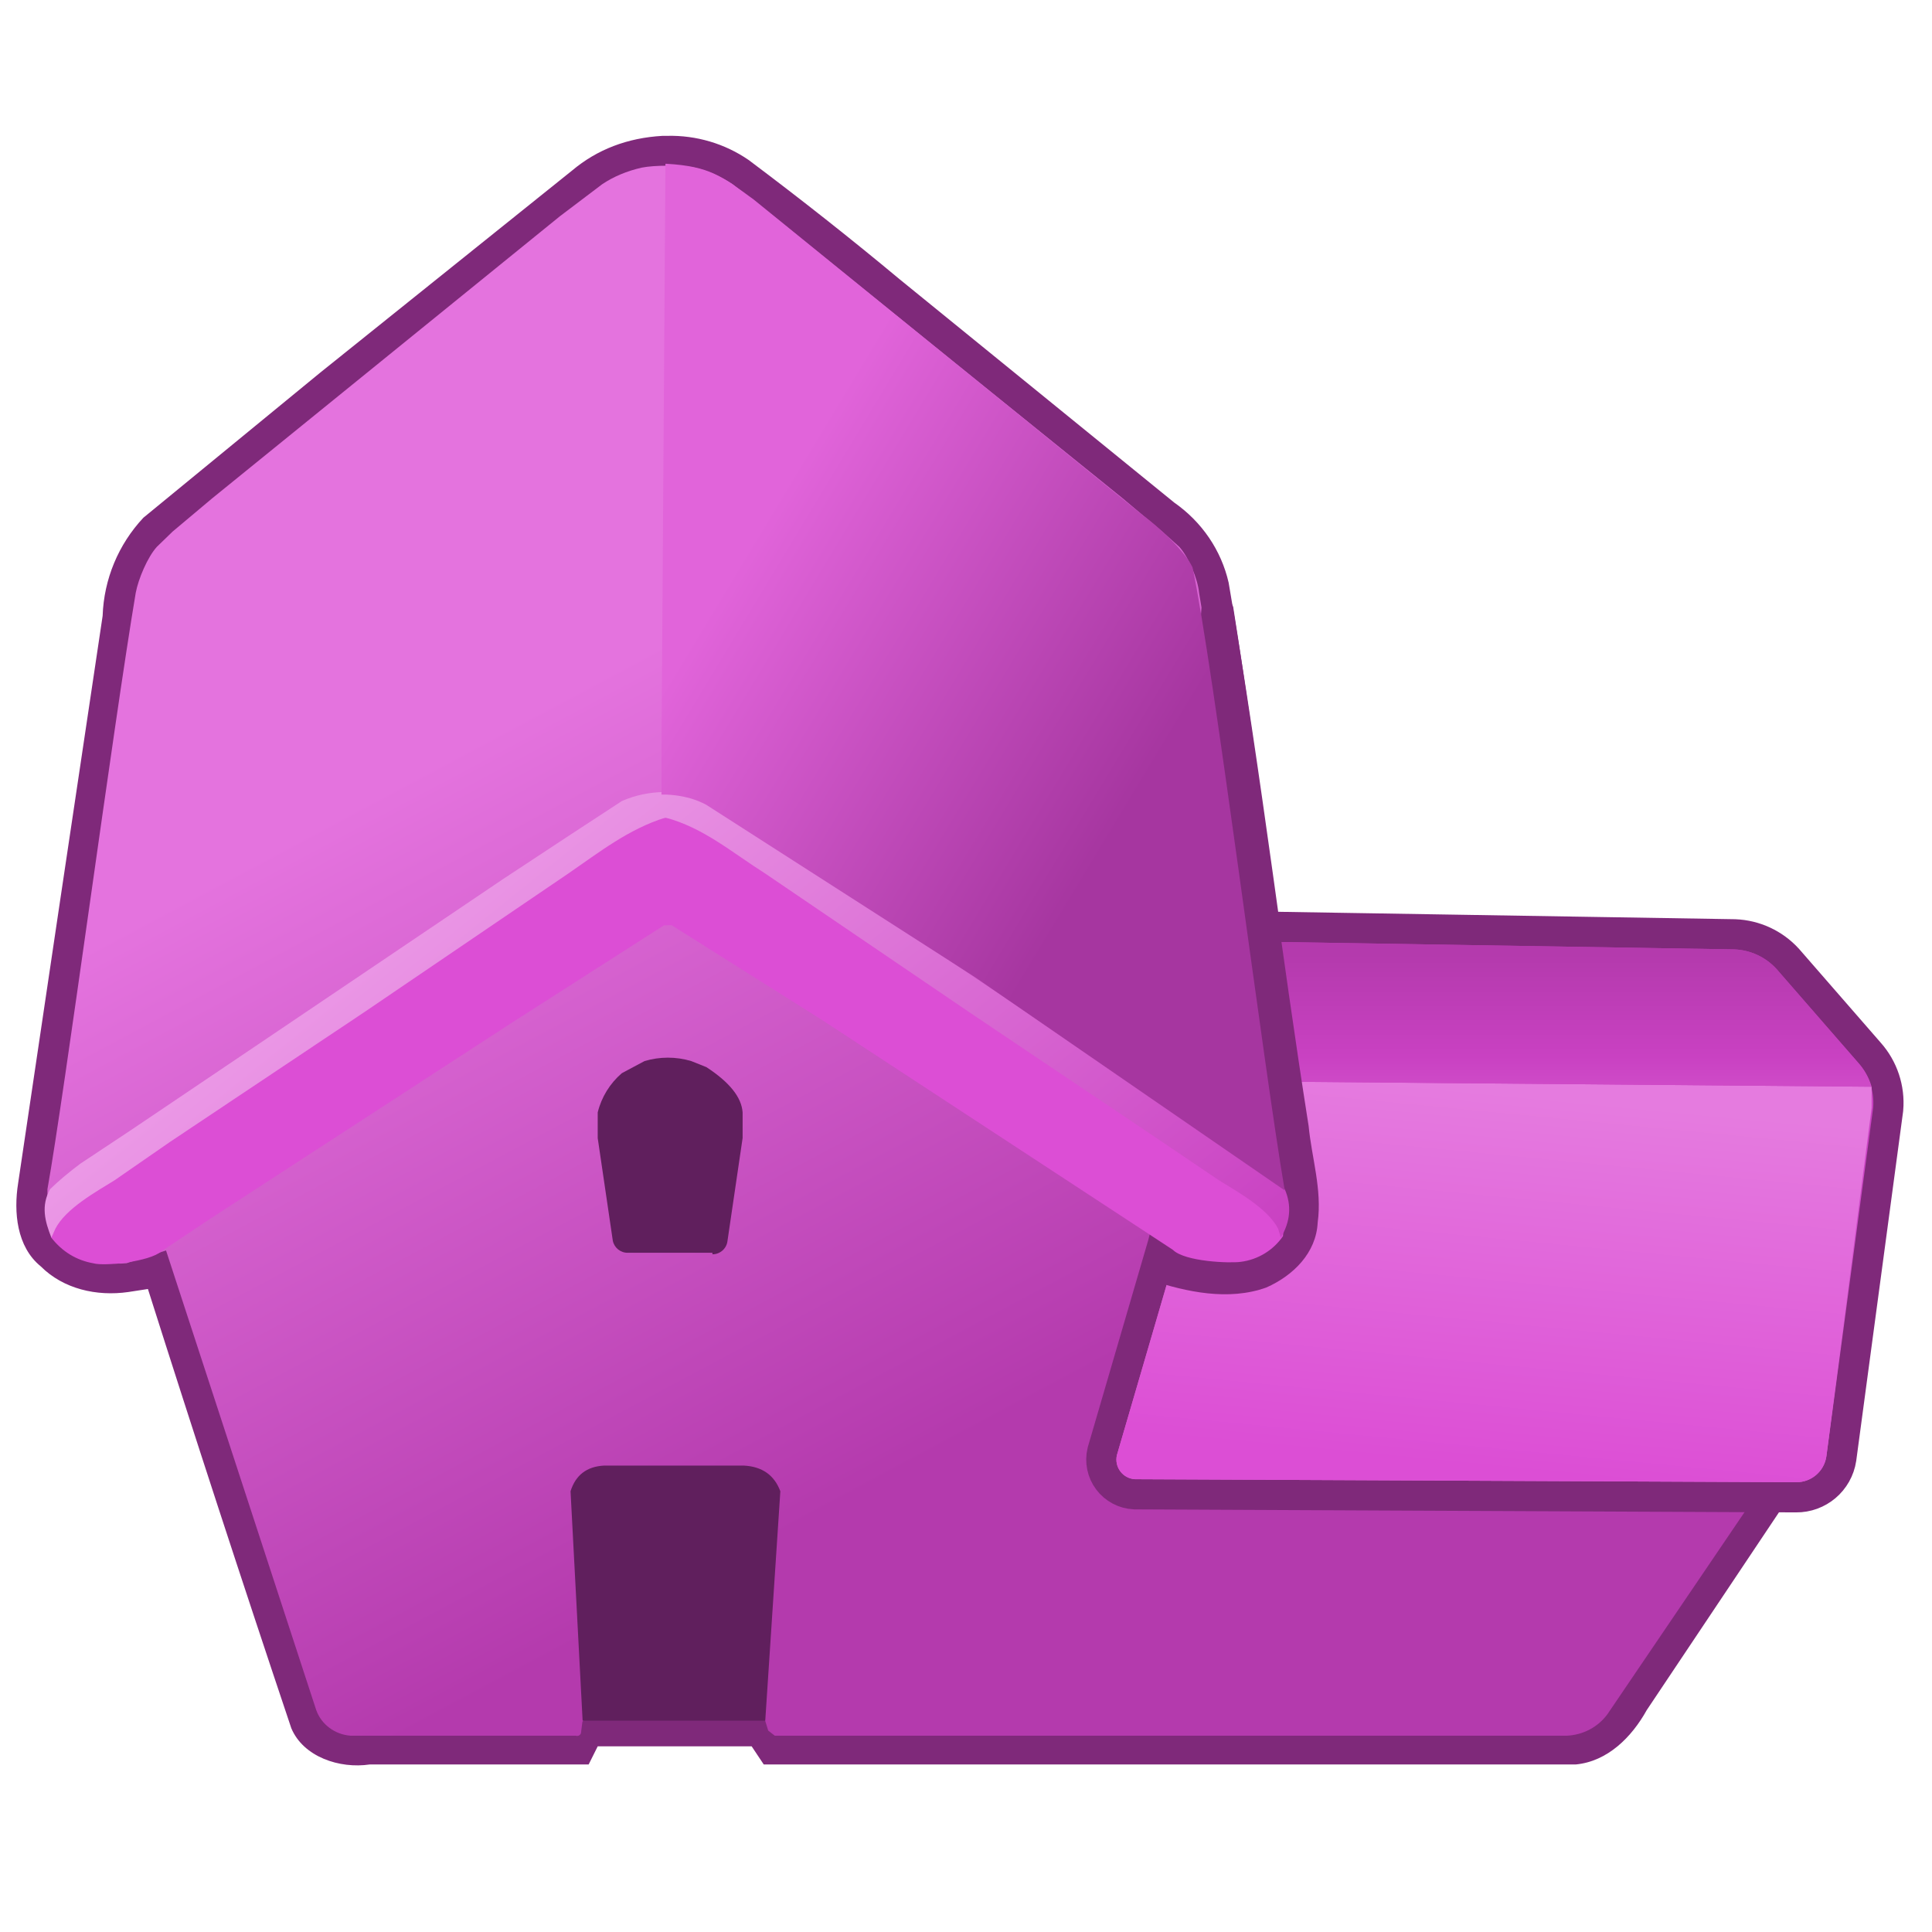
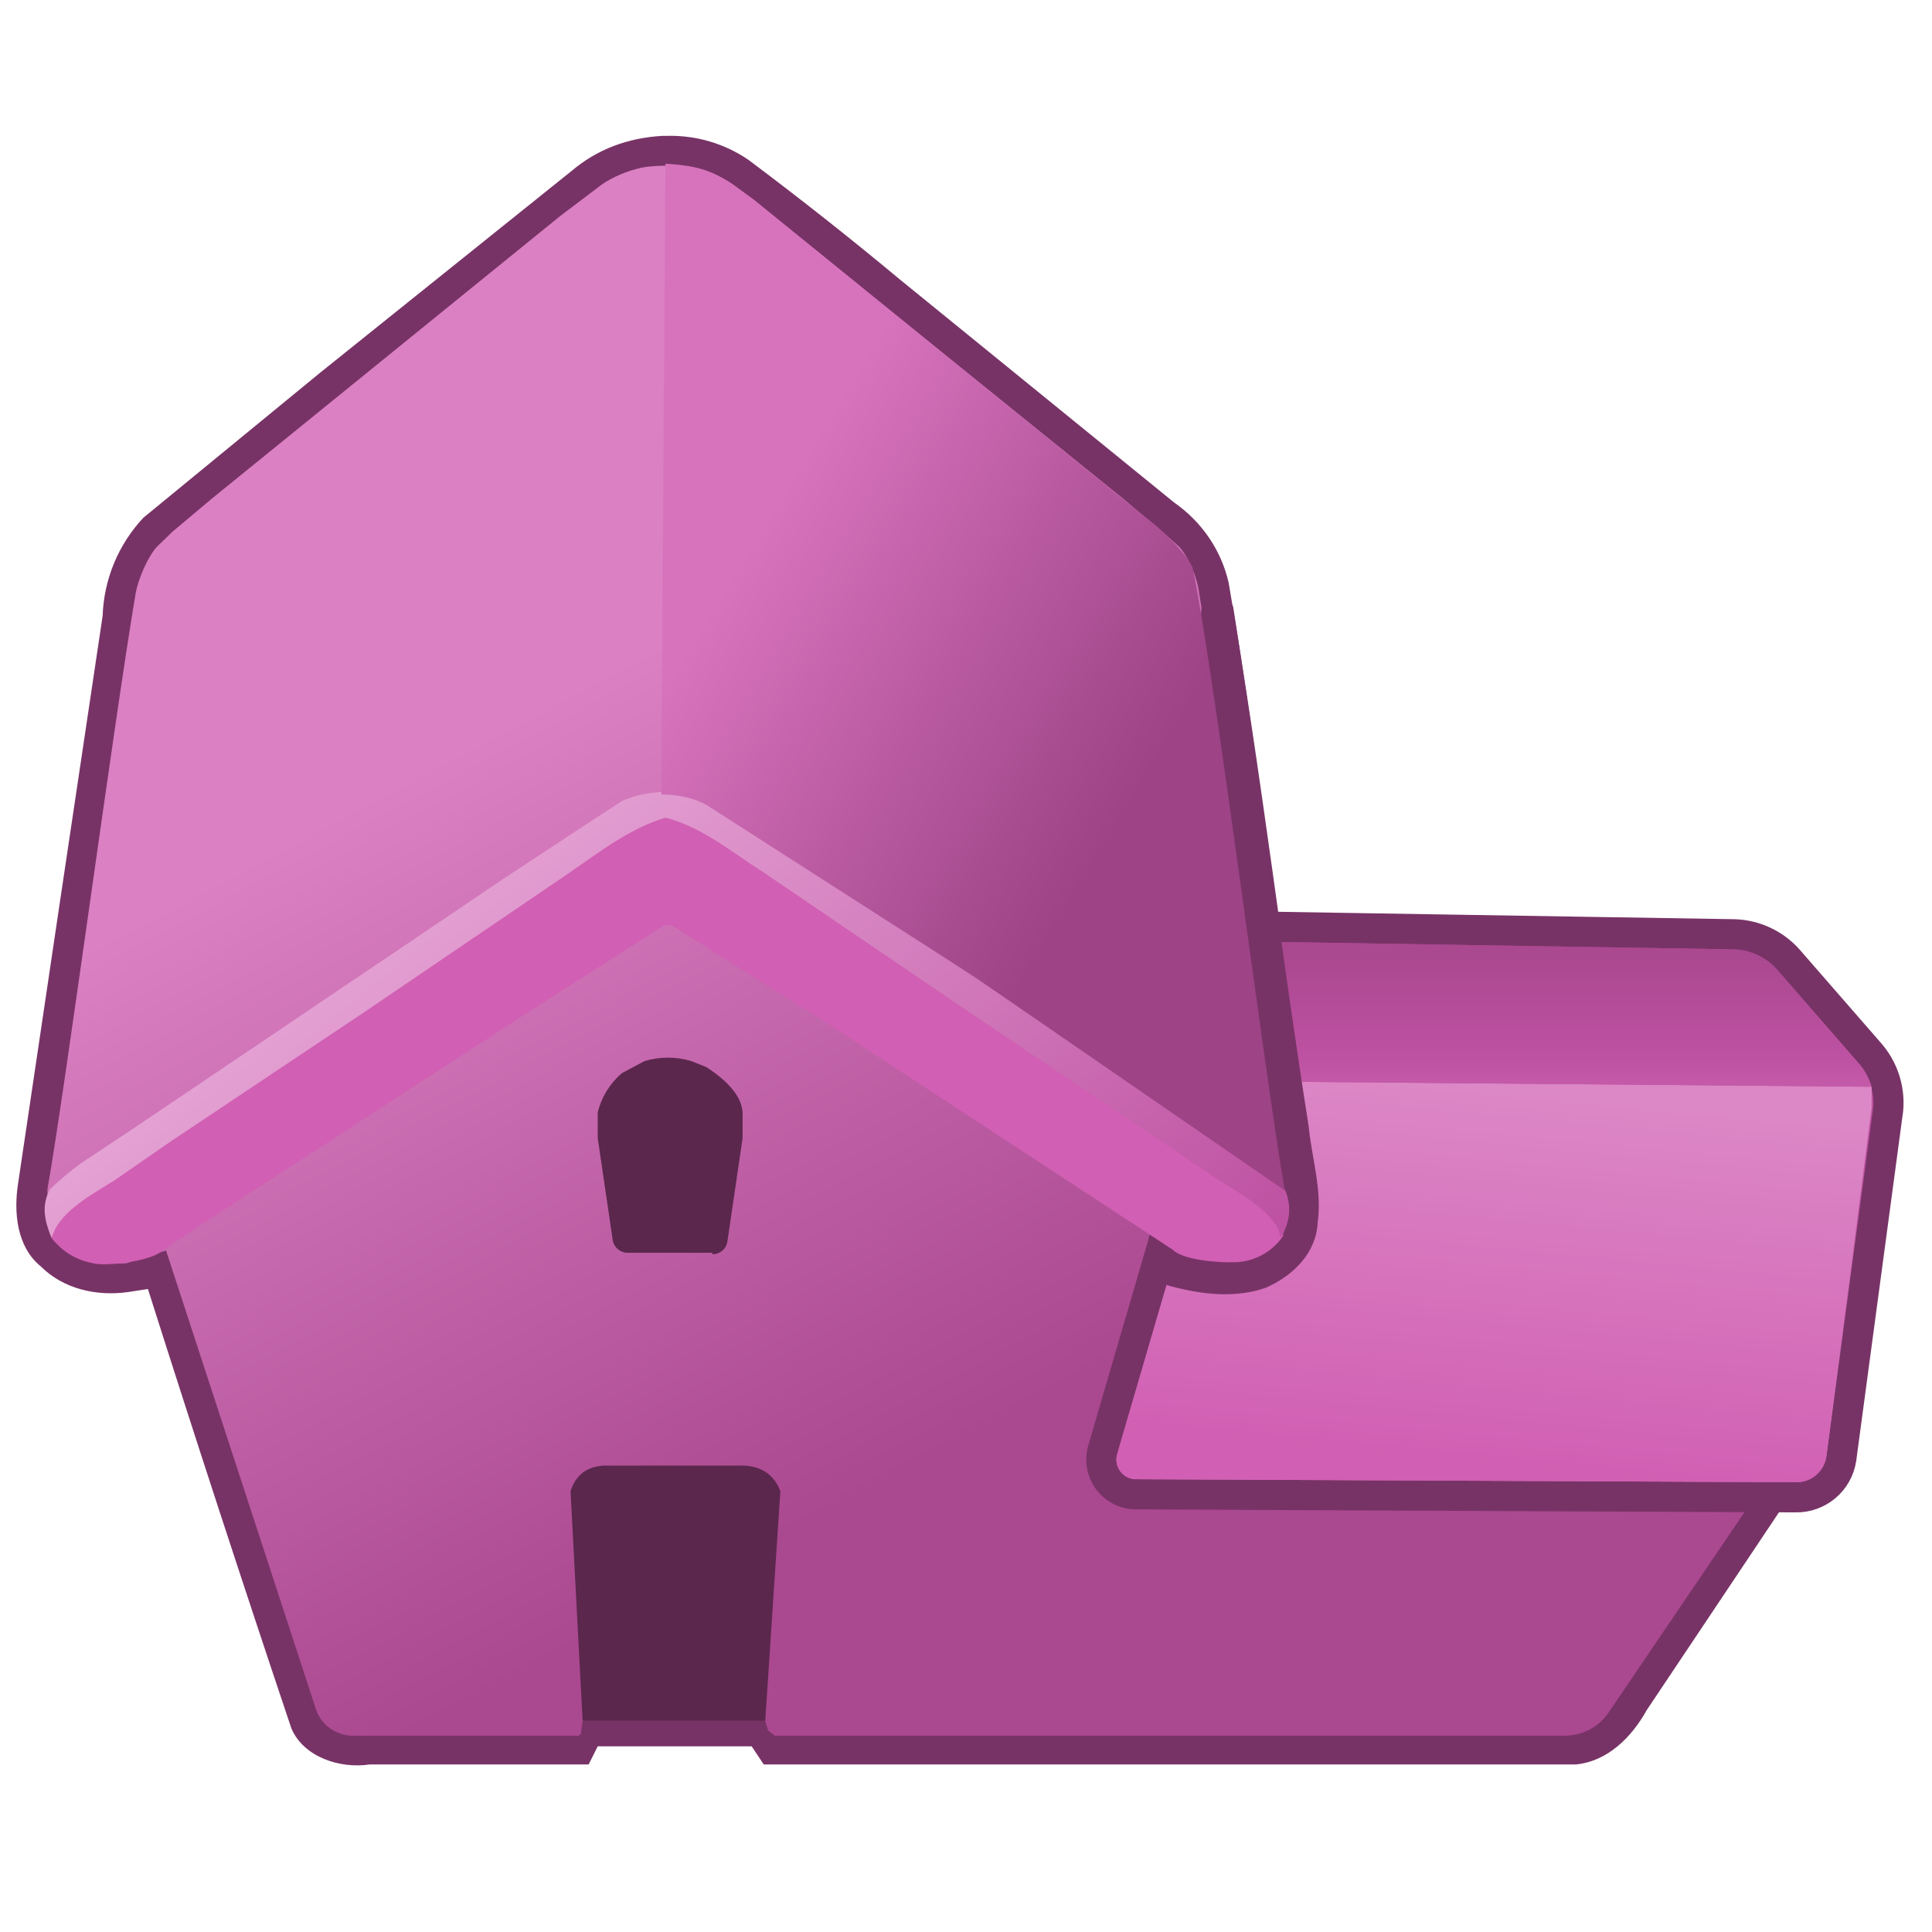
<svg xmlns="http://www.w3.org/2000/svg" xmlns:xlink="http://www.w3.org/1999/xlink" width="128" height="128">
  <defs>
    <linearGradient id="e">
-       <stop offset="0" stop-color="#e57bdf" />
-       <stop offset="1" stop-color="#dc4ed5" />
+       <stop offset="0" stop-color="#dc87c6" />
+       <stop offset="1" stop-color="#d15fb3" />
    </linearGradient>
    <linearGradient id="d" x1="97.5" x2="97.5" y1="63.1" y2="98" gradientUnits="userSpaceOnUse">
-       <stop offset="0" stop-color="#b43aad" />
-       <stop offset=".4" stop-color="#c941c2" />
-       <stop offset="1" stop-color="#e473de" />
+       <stop offset="0" stop-color="#aa4890" />
+       <stop offset=".4" stop-color="#be51a2" />
+       <stop offset="1" stop-color="#db80c3" />
    </linearGradient>
    <linearGradient id="c" x1="97.5" x2="97.5" y1="63.1" y2="98" gradientUnits="userSpaceOnUse">
-       <stop offset="0" stop-color="#b43aad" />
-       <stop offset=".4" stop-color="#c941c2" />
-       <stop offset="1" stop-color="#e473de" />
+       <stop offset="0" stop-color="#aa4890" />
+       <stop offset=".4" stop-color="#be51a2" />
+       <stop offset="1" stop-color="#db80c3" />
    </linearGradient>
    <linearGradient xlink:href="#a" id="l" x1="1583.3" x2="1099.7" y1="838" y2="555.4" gradientTransform="translate(-44.9 -41.5)scale(.063)" gradientUnits="userSpaceOnUse" spreadMethod="pad" />
    <linearGradient id="a" x1="1307.3" x2="803.2" y1="1678" y2="762.2" gradientUnits="userSpaceOnUse" spreadMethod="pad">
-       <stop class="stop0" offset="0" stop-color="#a636a0" />
-       <stop class="stop1" offset="1" stop-color="#e164da" />
+       <stop class="stop0" offset="0" stop-color="#9d4386" />
+       <stop class="stop1" offset="1" stop-color="#d773bd" />
    </linearGradient>
    <linearGradient id="k" x1="1337.2" x2="712.5" y1="1377.4" y2="588.2" gradientTransform="matrix(.06 0 0 .063 -42.7 -17.6)" gradientUnits="userSpaceOnUse">
-       <stop class="stop0" offset="0" stop-color="#c941c2" />
-       <stop class="stop1" offset="1" stop-color="#eb98e6" />
+       <stop class="stop0" offset="0" stop-color="#be51a2" />
+       <stop class="stop1" offset="1" stop-color="#e4a1d3" />
    </linearGradient>
    <linearGradient xlink:href="#b" id="f" x1="1307.3" x2="803.2" y1="1678" y2="762.2" gradientTransform="translate(-44.9 -41.5)scale(.063)" gradientUnits="userSpaceOnUse" spreadMethod="pad">
-       <stop class="stop0" offset="0" stop-color="#b43aad" />
-       <stop class="stop1" offset="1" stop-color="#e473de" />
+       <stop class="stop0" offset="0" stop-color="#aa4890" />
+       <stop class="stop1" offset="1" stop-color="#db80c3" />
    </linearGradient>
    <linearGradient id="b" x1="1307.3" x2="803.2" y1="1678" y2="762.2" gradientUnits="userSpaceOnUse" spreadMethod="pad">
-       <stop class="stop0" offset="0" stop-color="#b43aad" />
-       <stop class="stop1" offset="1" stop-color="#e786e2" />
+       <stop class="stop0" offset="0" stop-color="#aa4890" />
+       <stop class="stop1" offset="1" stop-color="#df91cb" />
    </linearGradient>
    <linearGradient xlink:href="#c" id="g" x1="97.4" x2="97.4" y1="51.3" y2="106.1" gradientUnits="userSpaceOnUse" />
    <linearGradient xlink:href="#d" id="j" x1="97.4" x2="97.4" y1="63.3" y2="80" gradientUnits="userSpaceOnUse" />
    <linearGradient xlink:href="#e" id="h" x1="99" x2="96.6" y1="72.3" y2="97.1" gradientUnits="userSpaceOnUse" />
  </defs>
-   <path fill="#7f297a" d="M43.9 9q-3.5.2-6 2.3L21.2 24.7 9.5 34.3a10 10 0 0 0-2.7 6.5Q4 59.5 1.2 78.4c-.3 1.9-.1 4.2 1.5 5.5 1.5 1.5 3.7 2 5.8 1.7l1.3-.2q4.6 14.5 9.5 29.1c.8 1.9 3.2 2.7 5.2 2.4H39l.6-1.2h10.2l.8 1.2h53.8c2.1-.2 3.7-1.8 4.7-3.6L121 95.5c.9-1.9-1-4.2-3.1-3.9H76.8l2-6.2c2.7.7 5.9 0 7.5-2.3 1.3-1.7 1.3-4 .8-6-2-12.8-3.5-25.7-5.7-38.5a9.2 8.9 0 0 0-3.6-5.3L59.6 18.5q-4.8-4-10-7.9A9 8.8 0 0 0 44.2 9z" />
+   <path fill="#783366" d="M43.9 9q-3.5.2-6 2.3L21.2 24.7 9.5 34.3a10 10 0 0 0-2.7 6.5Q4 59.5 1.2 78.4c-.3 1.9-.1 4.2 1.5 5.5 1.5 1.5 3.7 2 5.8 1.7l1.3-.2q4.6 14.5 9.5 29.1c.8 1.9 3.2 2.7 5.2 2.4H39l.6-1.2h10.2l.8 1.2h53.8c2.1-.2 3.7-1.8 4.7-3.6L121 95.5c.9-1.9-1-4.2-3.1-3.9H76.8l2-6.2c2.7.7 5.9 0 7.5-2.3 1.3-1.7 1.3-4 .8-6-2-12.8-3.5-25.7-5.7-38.5a9.2 8.9 0 0 0-3.6-5.3L59.6 18.5q-4.8-4-10-7.9A9 8.8 0 0 0 44.2 9z" />
  <path fill="url(#f)" d="M-27.9 42.3c1.3-7.5 5-36.3 6.7-46.7.2-1.1.9-2.8 1.6-3.6l1.2-1.2 3-2.6L11-33.9l3.2-2.5q1.3-.9 3-1.3c1-.2 2.8-.2 4 0q1.6.4 2.9 1.3l3.1 2.5 26.5 22.1 3 2.6L58-8c.7.8 1.4 2.5 1.5 3.6C61.2 6 65 34.8 66.1 42.3m0 0a5 5 0 0 1-2.1 5.1c-1 .6-2.8.8-3.9.7l-1.1-.3q-1.7-.3-2.3 1.3l-.6 3-1 3.8-.5 2.3a1.5 1.5 51.8 0 0 1.5 2l47.8-.4a1 1 61.3 0 1 1 1.7L90.5 83.4a4 4 151.5 0 1-3.1 1.7H27.3l-.5-.4-.3-1H13l-.3.3-.1.8a.3.3 140 0 1-.4.3H-4.9a3 3 36.3 0 1-2.6-2l-11.4-36-3 1c-1 .1-2.9 0-3.8-.7a6 6 0 0 1-2.2-3.2v-1.9" transform="matrix(.873 0 0 .846 27.5 43)" />
-   <path fill="#601f5d" d="M40 97.1q-1.7.1-2.2 1.7l.8 15.2h12.1l1-15.2q-.6-1.6-2.4-1.7h-4.6z" />
-   <path fill="url(#g)" stroke="#7f297a" stroke-linecap="round" stroke-width="4" d="m78 62.3 36.9.6a4 4 24.9 0 1 2.8 1.3l5.4 6.2a4 4 73.2 0 1 1 3L121 96.5a2 2 138.9 0 1-2 1.7L75.2 98a1.3 1.3 53.3 0 1-1.2-1.6l4-13.7a10 10 94.5 0 0 .3-4L76.4 64a1.5 1.5 131.8 0 1 1.5-1.7z" paint-order="stroke markers fill" />
+   <path fill="#5b274d" d="M40 97.1q-1.7.1-2.2 1.7l.8 15.2h12.1l1-15.2q-.6-1.6-2.4-1.7h-4.6z" />
+   <path fill="url(#g)" stroke="#783366" stroke-linecap="round" stroke-width="4" d="m78 62.3 36.9.6a4 4 24.9 0 1 2.8 1.3l5.4 6.2a4 4 73.2 0 1 1 3L121 96.5a2 2 138.9 0 1-2 1.7L75.2 98a1.3 1.3 53.3 0 1-1.2-1.6l4-13.7a10 10 94.5 0 0 .3-4L76.4 64a1.5 1.5 131.8 0 1 1.5-1.7z" paint-order="stroke markers fill" />
  <path fill="url(#h)" d="m124 72-46.6-.4 1 7.2a10 10 0 0 1-.4 3.9l-4 13.7a1.3 1.3 0 0 0 1.2 1.6l43.8.2a2 2 0 0 0 2-1.7l3-23.1z" />
  <path fill="url(#j)" d="M78 62.3a1.5 1.5 0 0 0-1.6 1.7l1 7.6 46.6.4a4 4 0 0 0-.9-1.6l-5.4-6.2a4 4 0 0 0-2.8-1.3z" />
-   <path fill="#7f297a" d="m79.6 40.3-3.4 44.5c2.4.8 5.2 1.4 7.7.5 1.8-.8 3.3-2.3 3.4-4.3.3-2.2-.4-4.3-.6-6.4-1.8-11.4-3.2-23-5-34.4l-1.2-2.5z" />
-   <path fill="#dc4ed5" d="M44 52.5h.4m0 1.7q1.5 0 2.8.7l3.6 2.2A486.4 488.3 0 0 0 55 60l16.8 11 8.1 5.5a183.3 184 0 0 1 3.3 2.2c2 1.3 2 .7 1.8 3.2a4 4 0 0 1-2.8 1.7c-.7.1-3.7 0-4.5-.8l-3.2-2.1-20-13.1-10-6.3a2 2.1 0 0 1-.2 0 2 2.1 0 0 1-.3 0l-10 6.4-20 13-3.3 2.2c-.8.7-3.8 1-4.5.8q-1.7-.3-2.8-1.7c-.2-2.5-.1-2 1.8-3.2a183.3 184 0 0 1 3.3-2.2l8.1-5.5L33.4 60a486.4 488.3 0 0 0 4.4-2.9l3.5-2.2a7 7 0 0 1 2.8-.7" />
+   <path fill="#783366" d="m79.6 40.3-3.4 44.5c2.4.8 5.2 1.4 7.7.5 1.8-.8 3.3-2.3 3.4-4.3.3-2.2-.4-4.3-.6-6.4-1.8-11.4-3.2-23-5-34.4l-1.2-2.5z" />
+   <path fill="#d15fb3" d="M44 52.5h.4m0 1.7q1.5 0 2.8.7l3.6 2.2A486.4 488.3 0 0 0 55 60l16.8 11 8.1 5.5a183.3 184 0 0 1 3.3 2.2c2 1.3 2 .7 1.8 3.2a4 4 0 0 1-2.8 1.7c-.7.1-3.7 0-4.5-.8l-3.2-2.1-20-13.1-10-6.3a2 2.1 0 0 1-.2 0 2 2.1 0 0 1-.3 0l-10 6.4-20 13-3.3 2.2c-.8.7-3.8 1-4.5.8q-1.7-.3-2.8-1.7c-.2-2.5-.1-2 1.8-3.2a183.3 184 0 0 1 3.3-2.2l8.1-5.5L33.4 60a486.4 488.3 0 0 0 4.4-2.9l3.5-2.2a7 7 0 0 1 2.8-.7" />
  <path fill="url(#k)" d="M18.9 11.3h.4m0 0q1.7 0 3.2.7l4 2.7 5 3.4 19 13.2 9.4 6.4 3.8 2.5 2.3 2.1q.8 1.9-.3 3.8l-.2-.7c-.8-1.6-3.1-2.9-4.5-3.8l-4.3-3L42 28.4 26.6 17.6C24 15.9 21.9 14 19 13.2c-2.8.9-5 2.7-7.4 4.4L-3.8 28.4l-14.8 10.2-4.2 3c-1.4.9-3.7 2.2-4.5 3.8l-.3.7c-.5-1.3-.8-2.5-.1-3.8q1-1 2.3-2l3.8-2.6 9.2-6.4L6.7 18l5-3.4 4-2.7a8 8 0 0 1 3.2-.7" transform="matrix(.873 0 0 .846 27.5 43)" />
  <path fill="url(#l)" d="M19.1-38H19l-.3 46v3.4s1.8-.1 3.4.8l20.4 13.5L66 42.4c-1.6-9.6-5.4-41-7-48.8-.6-1.3-2.6-3.2-3.8-4.1L25.7-35.2c-2.4-1.8-3.3-2.6-6.6-2.8" style="mix-blend-mode:normal" transform="matrix(.873 0 0 .846 27.5 43)" />
-   <path fill="#601f5d" d="M47.2 83h-5.6a1 1 0 0 1-1-.8l-1-6.8v-1.7a5 5 0 0 1 1.6-2.6l1.5-.8a5.2 5 0 0 1 3.1 0l1 .4q2.3 1.5 2.4 3v1.7l-1 6.8a1 1 90 0 1-1 .9" />
+   <path fill="#5b274d" d="M47.2 83h-5.6a1 1 0 0 1-1-.8l-1-6.8v-1.7a5 5 0 0 1 1.6-2.6l1.5-.8a5.2 5 0 0 1 3.1 0l1 .4q2.3 1.5 2.4 3v1.7l-1 6.8a1 1 90 0 1-1 .9" />
</svg>
